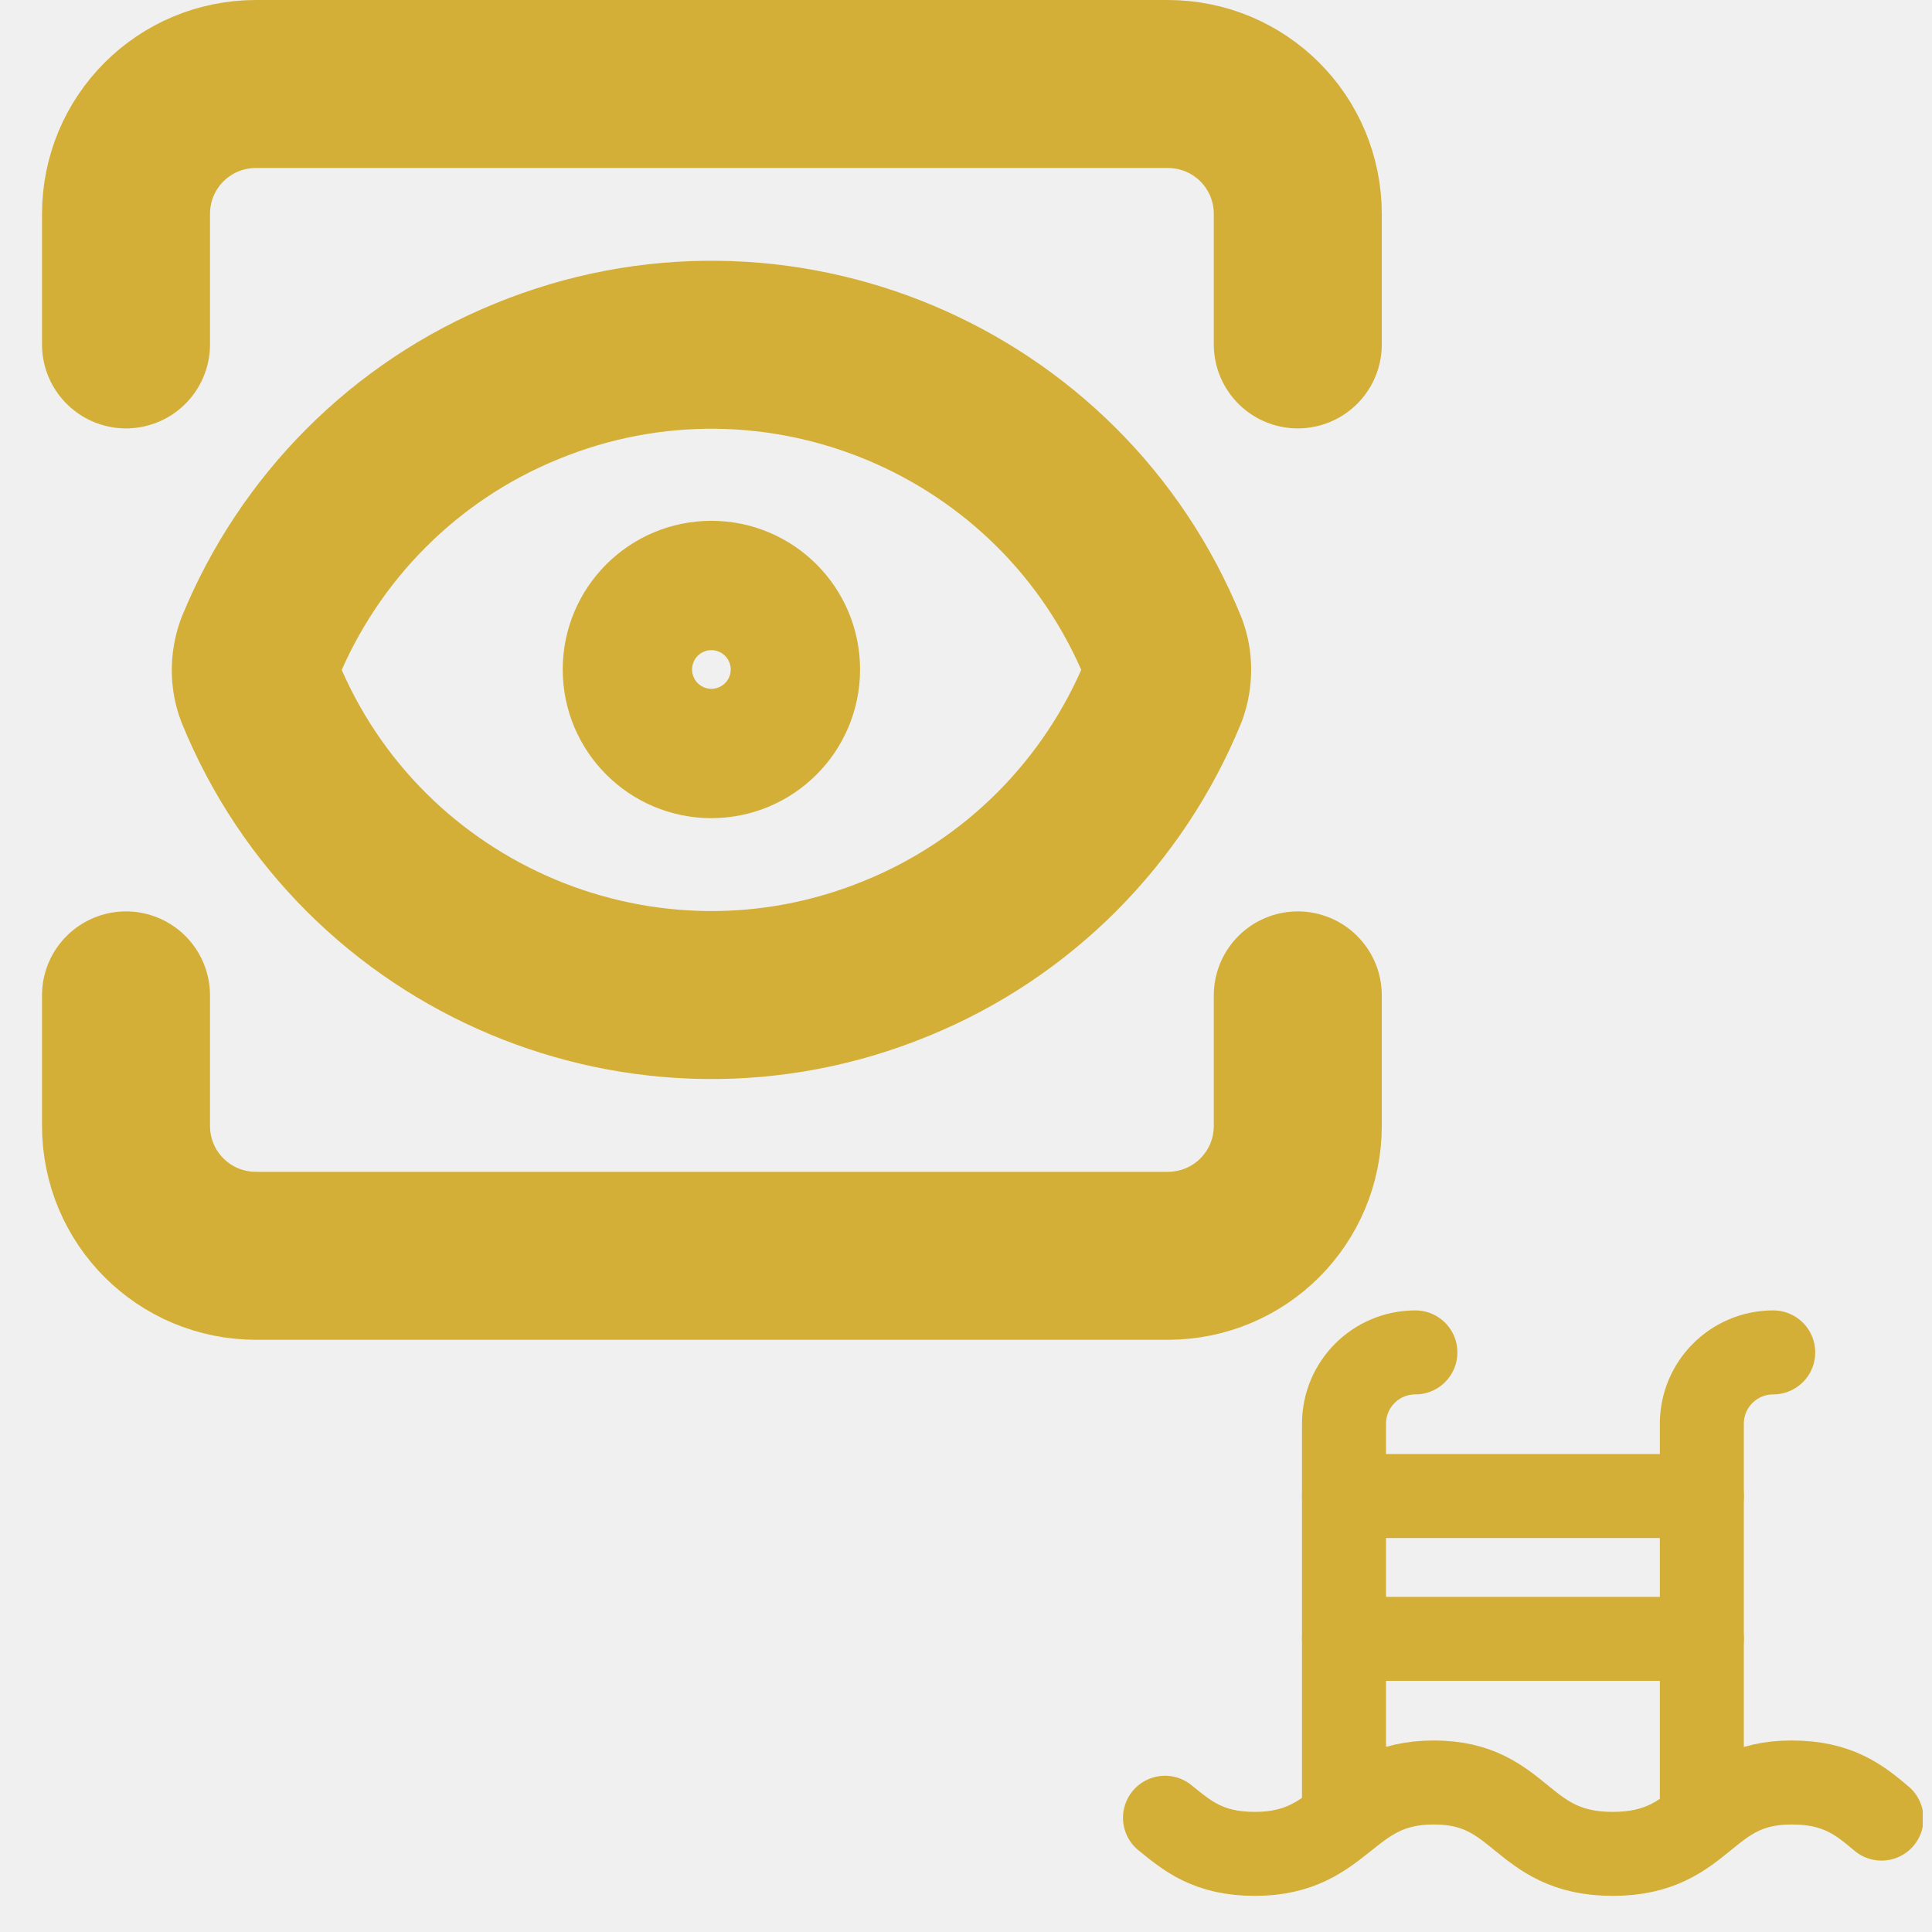
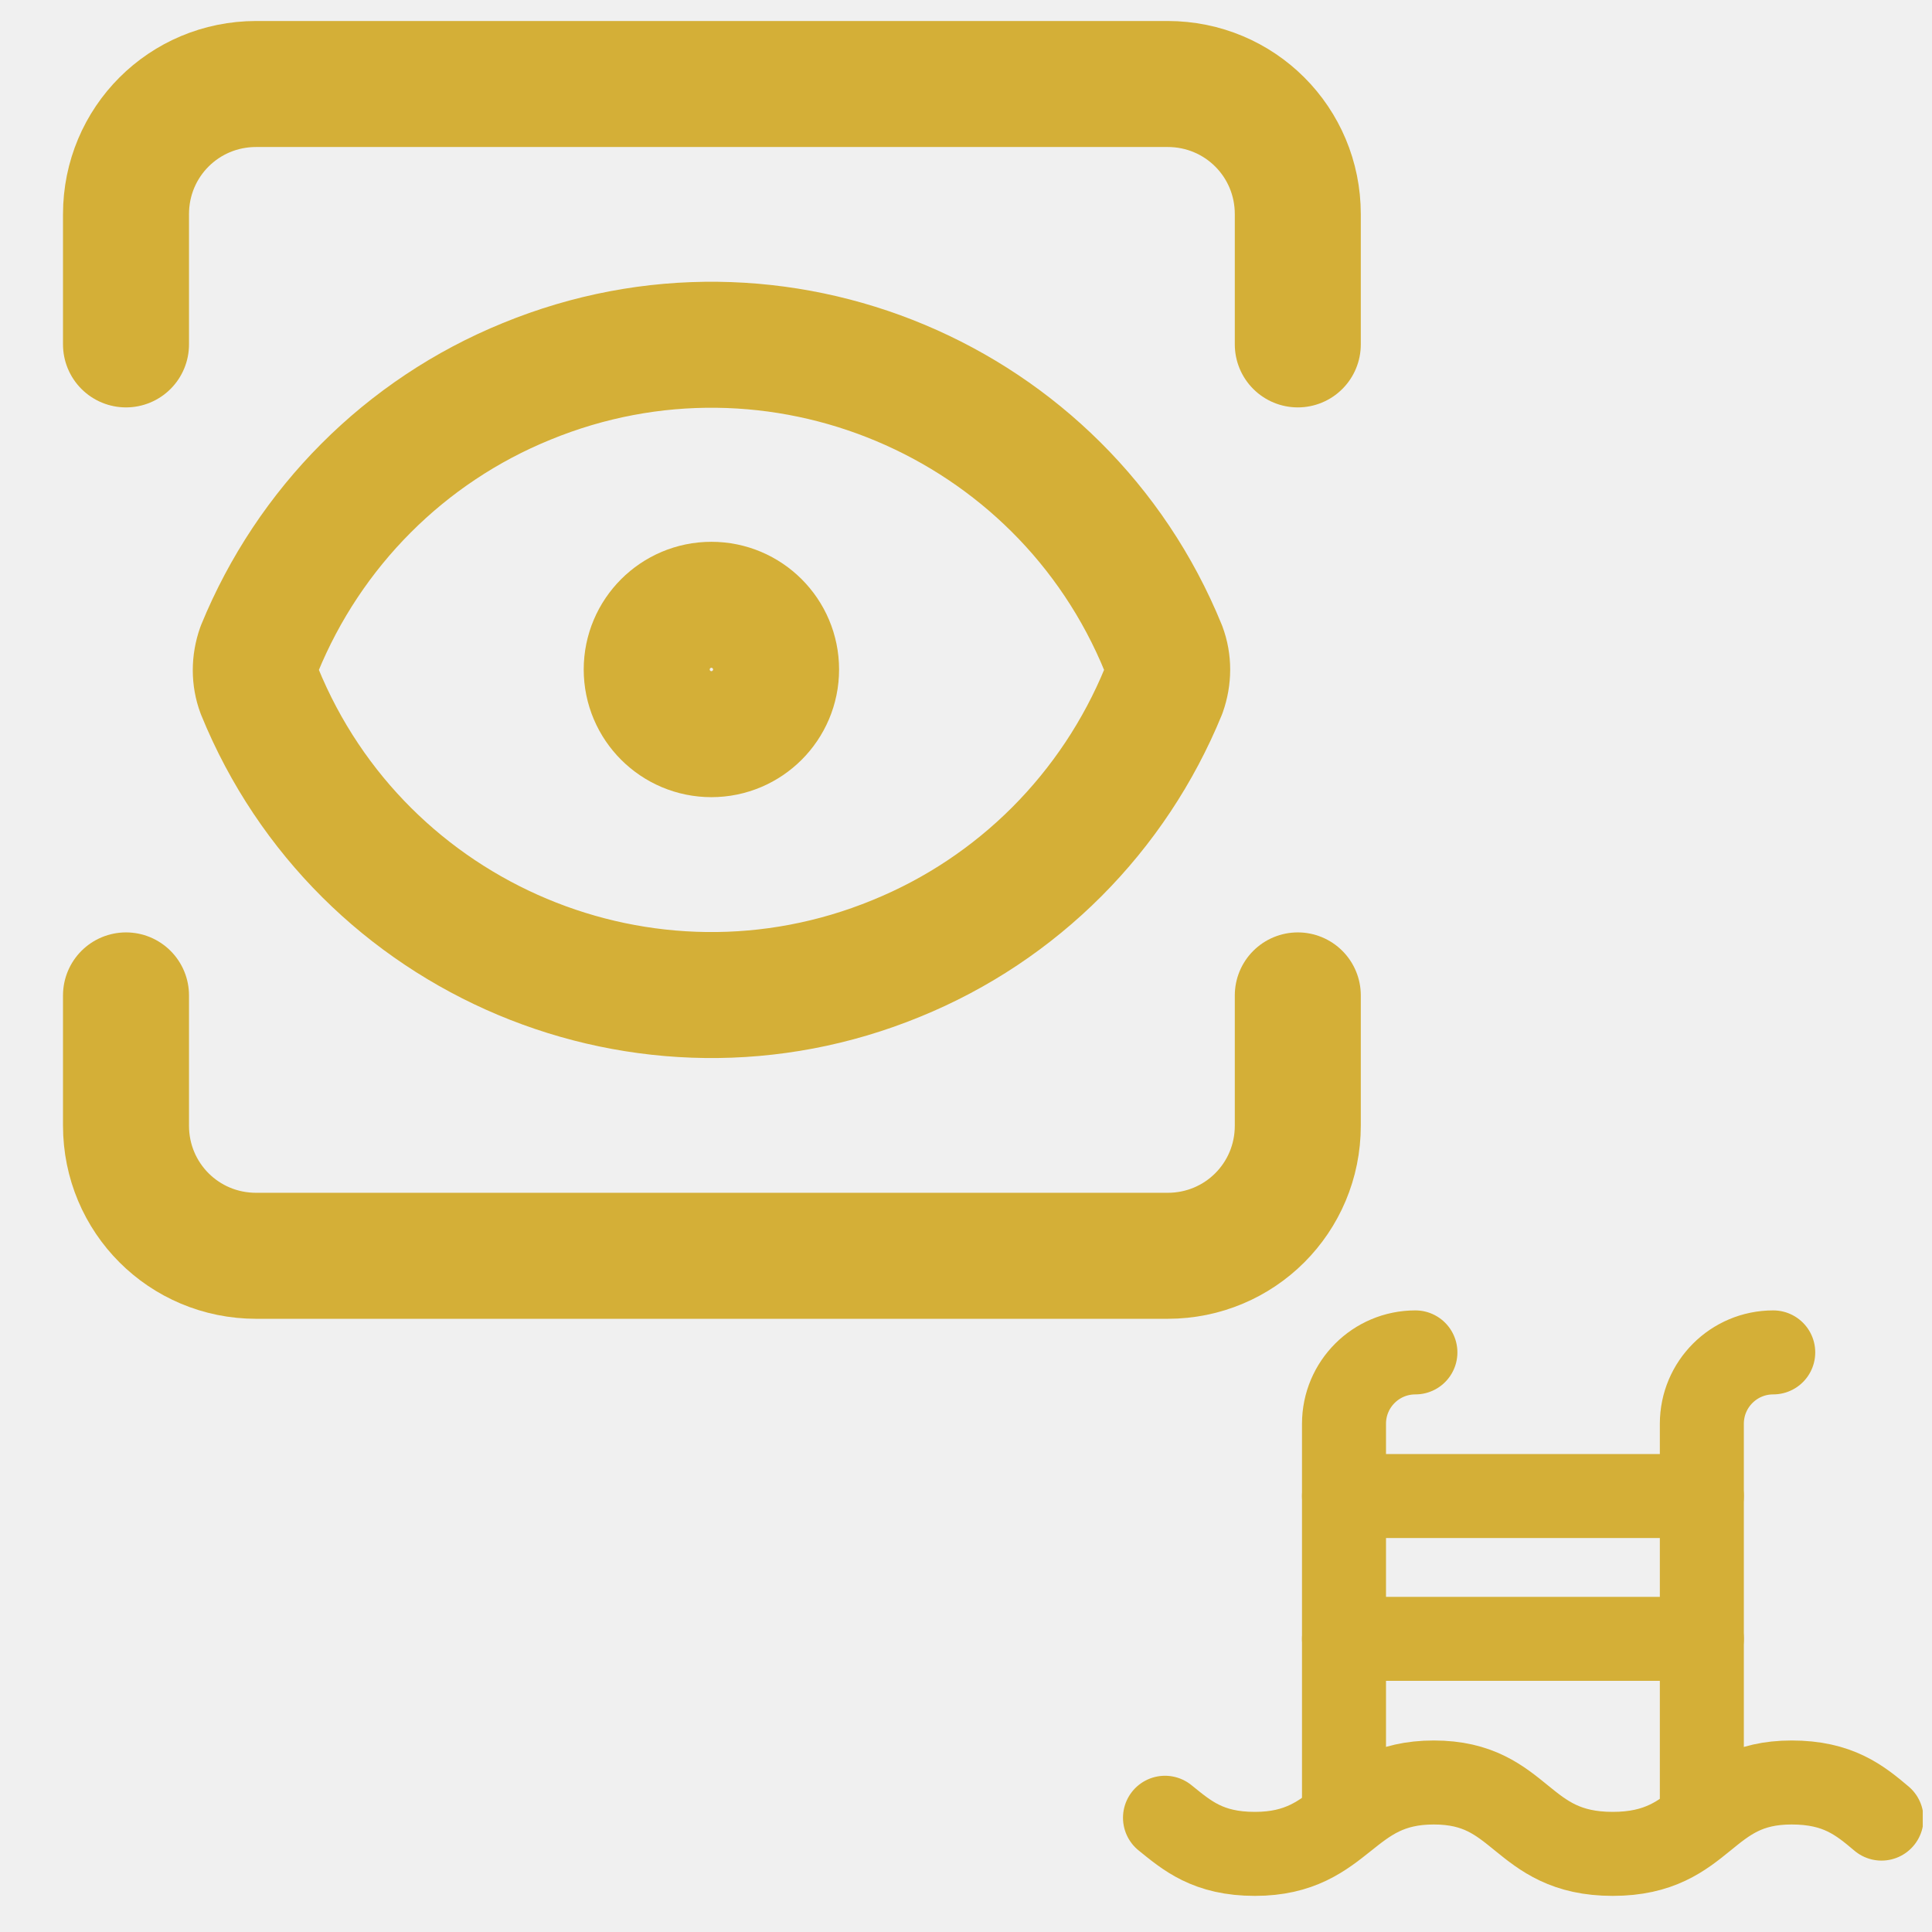
<svg xmlns="http://www.w3.org/2000/svg" width="23" height="23" viewBox="0 0 23 23" fill="none">
  <g clip-path="url(#clip0_546_3165)">
-     <path d="M15.45 11.85V13.4C15.45 14.26 14.76 14.95 13.9 14.95H3.05C2.19 14.95 1.5 14.26 1.5 13.4V11.85" stroke="#D4AF37" stroke-width="2" stroke-linecap="round" stroke-linejoin="round" />
-     <path d="M15.45 4.1V2.55C15.45 1.69 14.76 1 13.9 1H3.05C2.19 1 1.5 1.69 1.5 2.55V4.1" stroke="#D4AF37" stroke-width="2" stroke-linecap="round" stroke-linejoin="round" />
-     <path d="M8.469 8.74C8.894 8.74 9.239 8.395 9.239 7.97C9.239 7.545 8.894 7.2 8.469 7.2C8.044 7.2 7.699 7.545 7.699 7.97C7.699 8.395 8.044 8.74 8.469 8.74Z" stroke="#D4AF37" stroke-width="2" stroke-linecap="round" stroke-linejoin="round" />
-     <path d="M13.85 8.23C13.91 8.06 13.91 7.88 13.85 7.72C12.64 4.75 9.24 3.32 6.27 4.54C4.82 5.13 3.68 6.28 3.09 7.72C3.03 7.89 3.03 8.07 3.09 8.23C4.3 11.2 7.7 12.63 10.67 11.41C12.12 10.82 13.26 9.67 13.85 8.23Z" stroke="#D4AF37" stroke-width="2" stroke-linecap="round" stroke-linejoin="round" />
+     <path d="M15.45 11.85V13.4C15.45 14.26 14.76 14.95 13.9 14.95H3.05C2.19 14.95 1.5 14.26 1.5 13.4V11.85" stroke="#D4AF37" stroke-width="1.5" stroke-linecap="round" stroke-linejoin="round" />
+     <path d="M15.45 4.1V2.55C15.45 1.69 14.76 1 13.9 1H3.05C2.19 1 1.5 1.69 1.5 2.55V4.1" stroke="#D4AF37" stroke-width="1.5" stroke-linecap="round" stroke-linejoin="round" />
+     <path d="M8.469 8.74C8.894 8.74 9.239 8.395 9.239 7.97C9.239 7.545 8.894 7.2 8.469 7.2C8.044 7.2 7.699 7.545 7.699 7.97C7.699 8.395 8.044 8.74 8.469 8.74Z" stroke="#D4AF37" stroke-width="1.5" stroke-linecap="round" stroke-linejoin="round" />
+     <path d="M13.85 8.23C13.91 8.06 13.91 7.88 13.85 7.72C12.64 4.75 9.24 3.32 6.27 4.54C4.82 5.13 3.68 6.28 3.09 7.72C3.03 7.89 3.03 8.07 3.09 8.23C4.3 11.2 7.7 12.63 10.67 11.41C12.12 10.82 13.26 9.67 13.85 8.23Z" stroke="#D4AF37" stroke-width="1.5" stroke-linecap="round" stroke-linejoin="round" />
    <path d="M21.11 16.1C20.64 16.1 20.26 16.48 20.26 16.95V21.64" stroke="#D4AF37" stroke-linecap="round" stroke-linejoin="round" />
    <path d="M13.869 21.64C14.129 21.85 14.379 22.07 14.939 22.07C16.009 22.07 16.009 21.22 17.069 21.22C18.129 21.22 18.089 22.07 19.199 22.07C20.309 22.07 20.269 21.22 21.329 21.22C21.879 21.22 22.139 21.43 22.399 21.65" stroke="#D4AF37" stroke-linecap="round" stroke-linejoin="round" />
    <path d="M16 19.51H20.26" stroke="#D4AF37" stroke-linecap="round" stroke-linejoin="round" />
    <path d="M16 17.81H20.26" stroke="#D4AF37" stroke-linecap="round" stroke-linejoin="round" />
    <path d="M16.85 16.1C16.38 16.1 16 16.48 16 16.95V21.64" stroke="#D4AF37" stroke-linecap="round" stroke-linejoin="round" />
  </g>
  <defs>
    <clipPath id="clip0_546_3165">
      <rect width="22.39" height="22.57" fill="white" transform="translate(0.5)" />
    </clipPath>
  </defs>
</svg>
